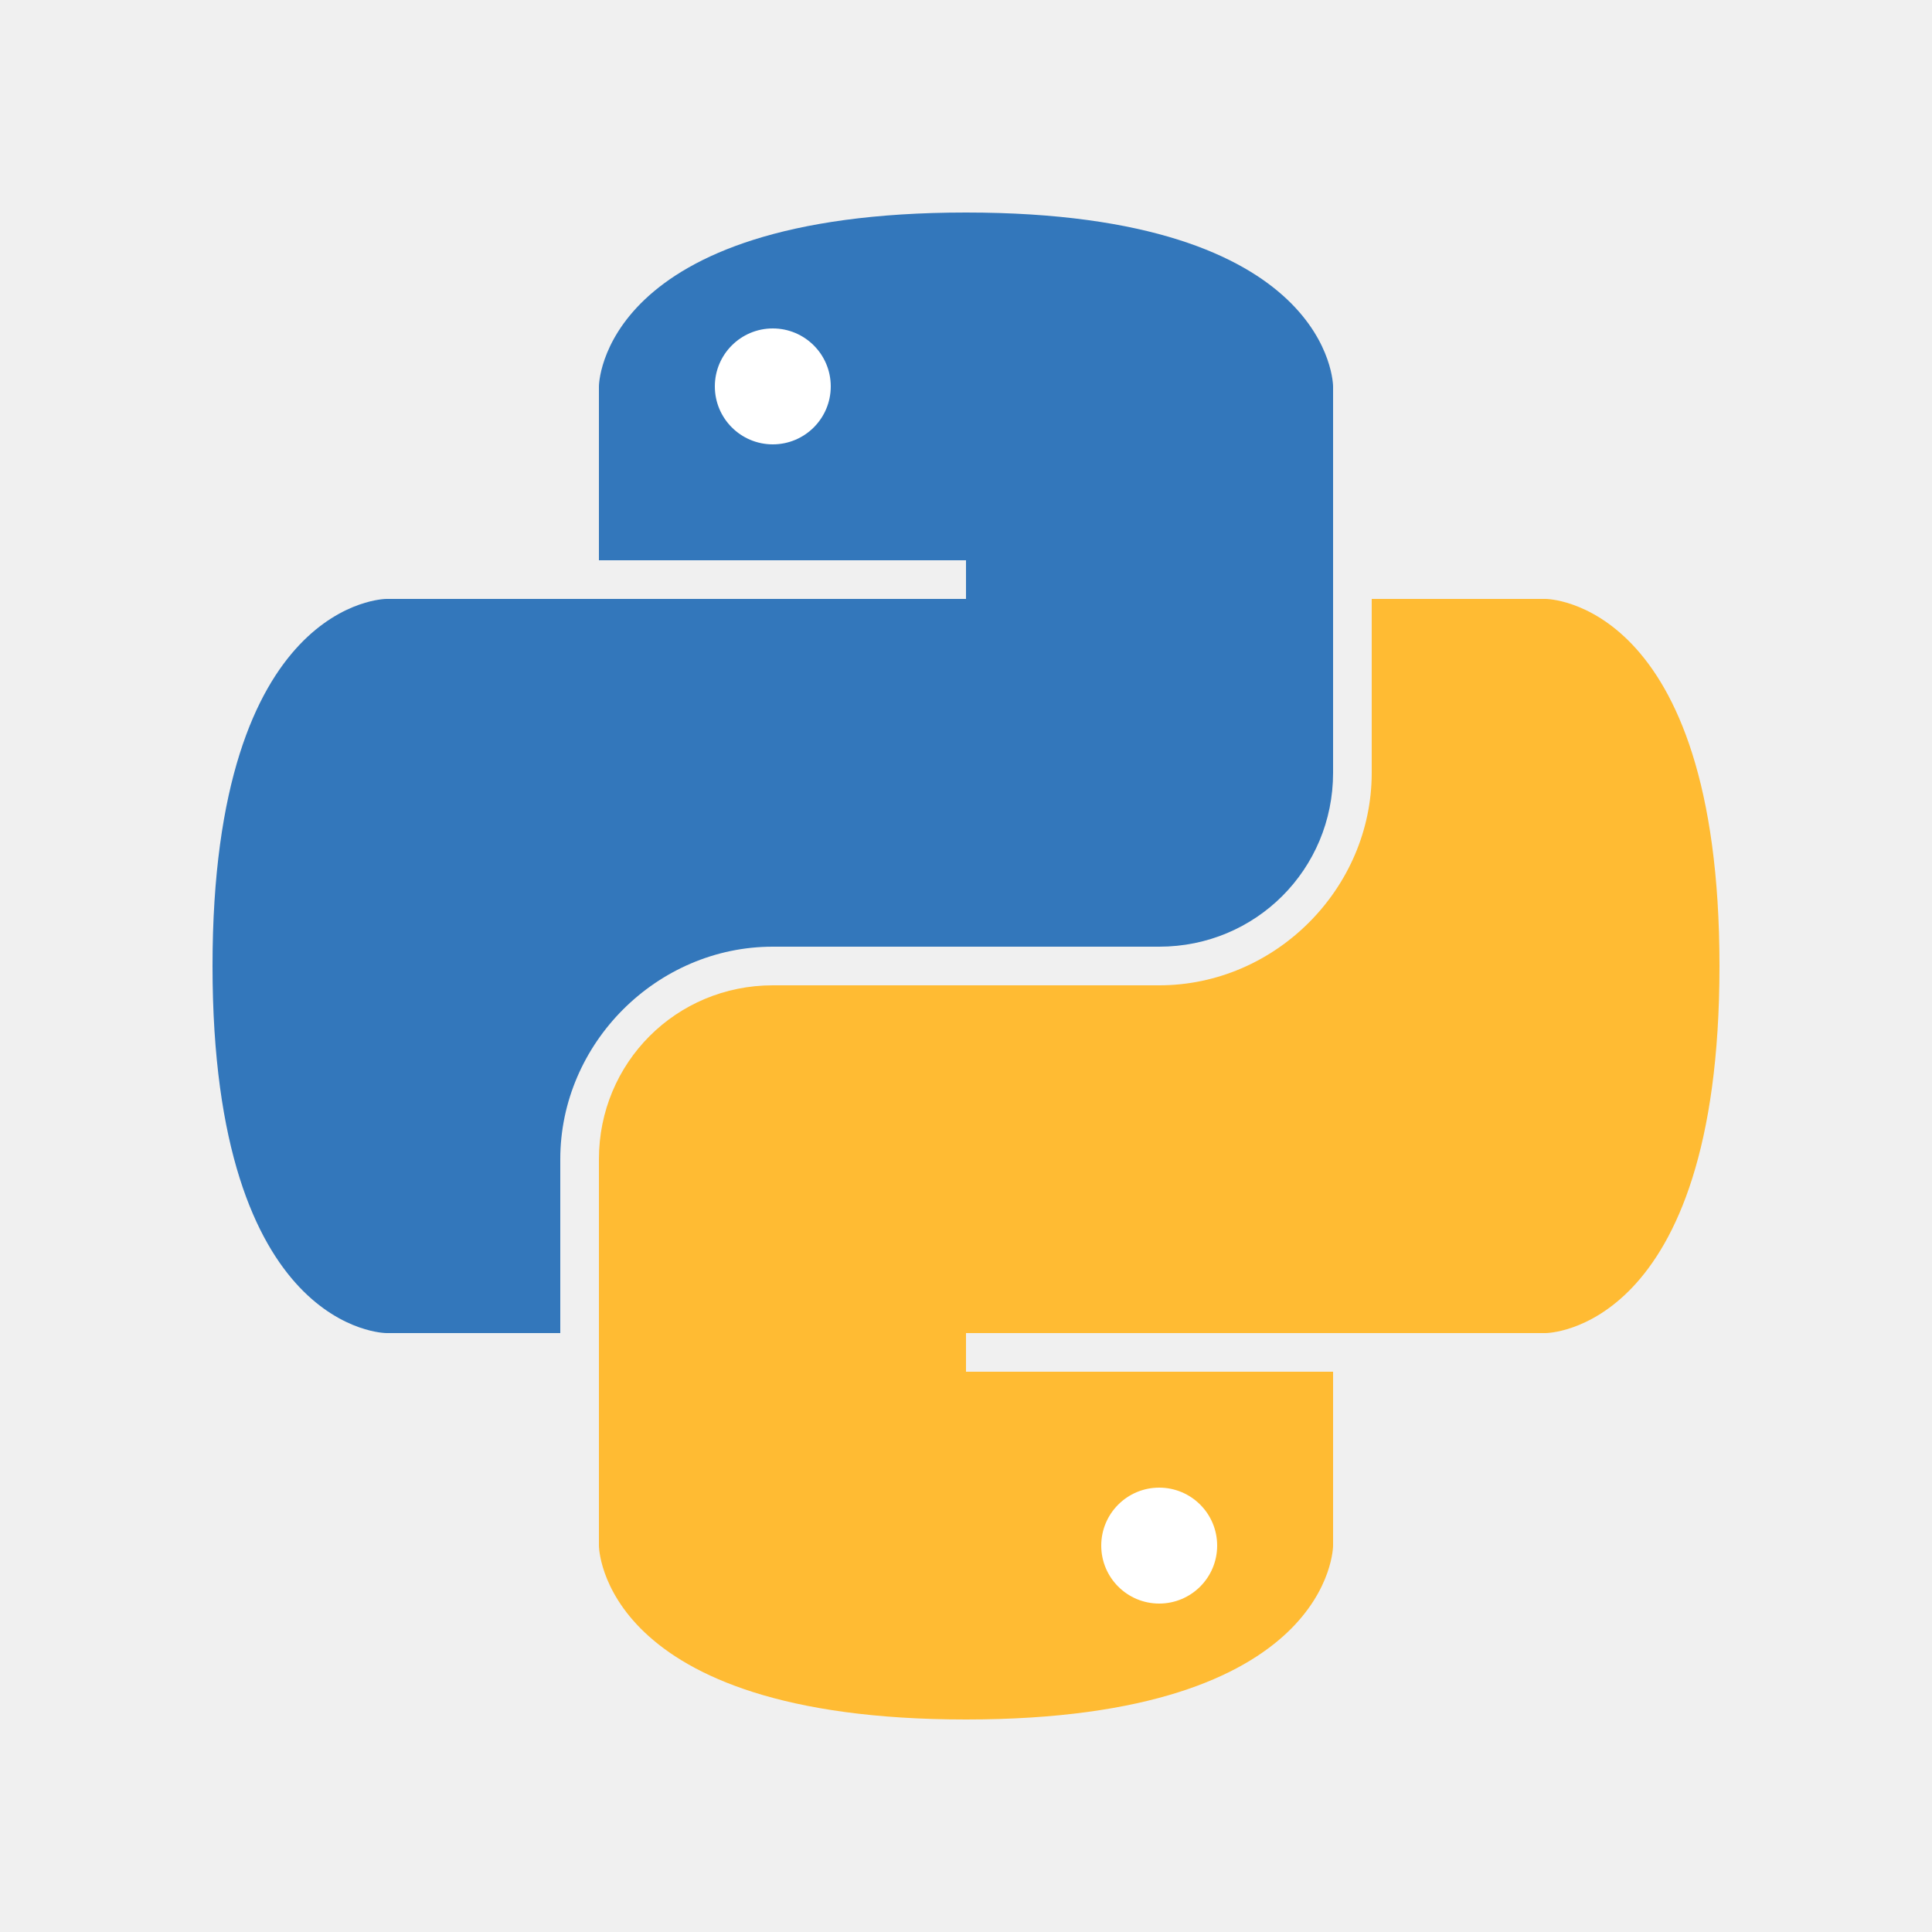
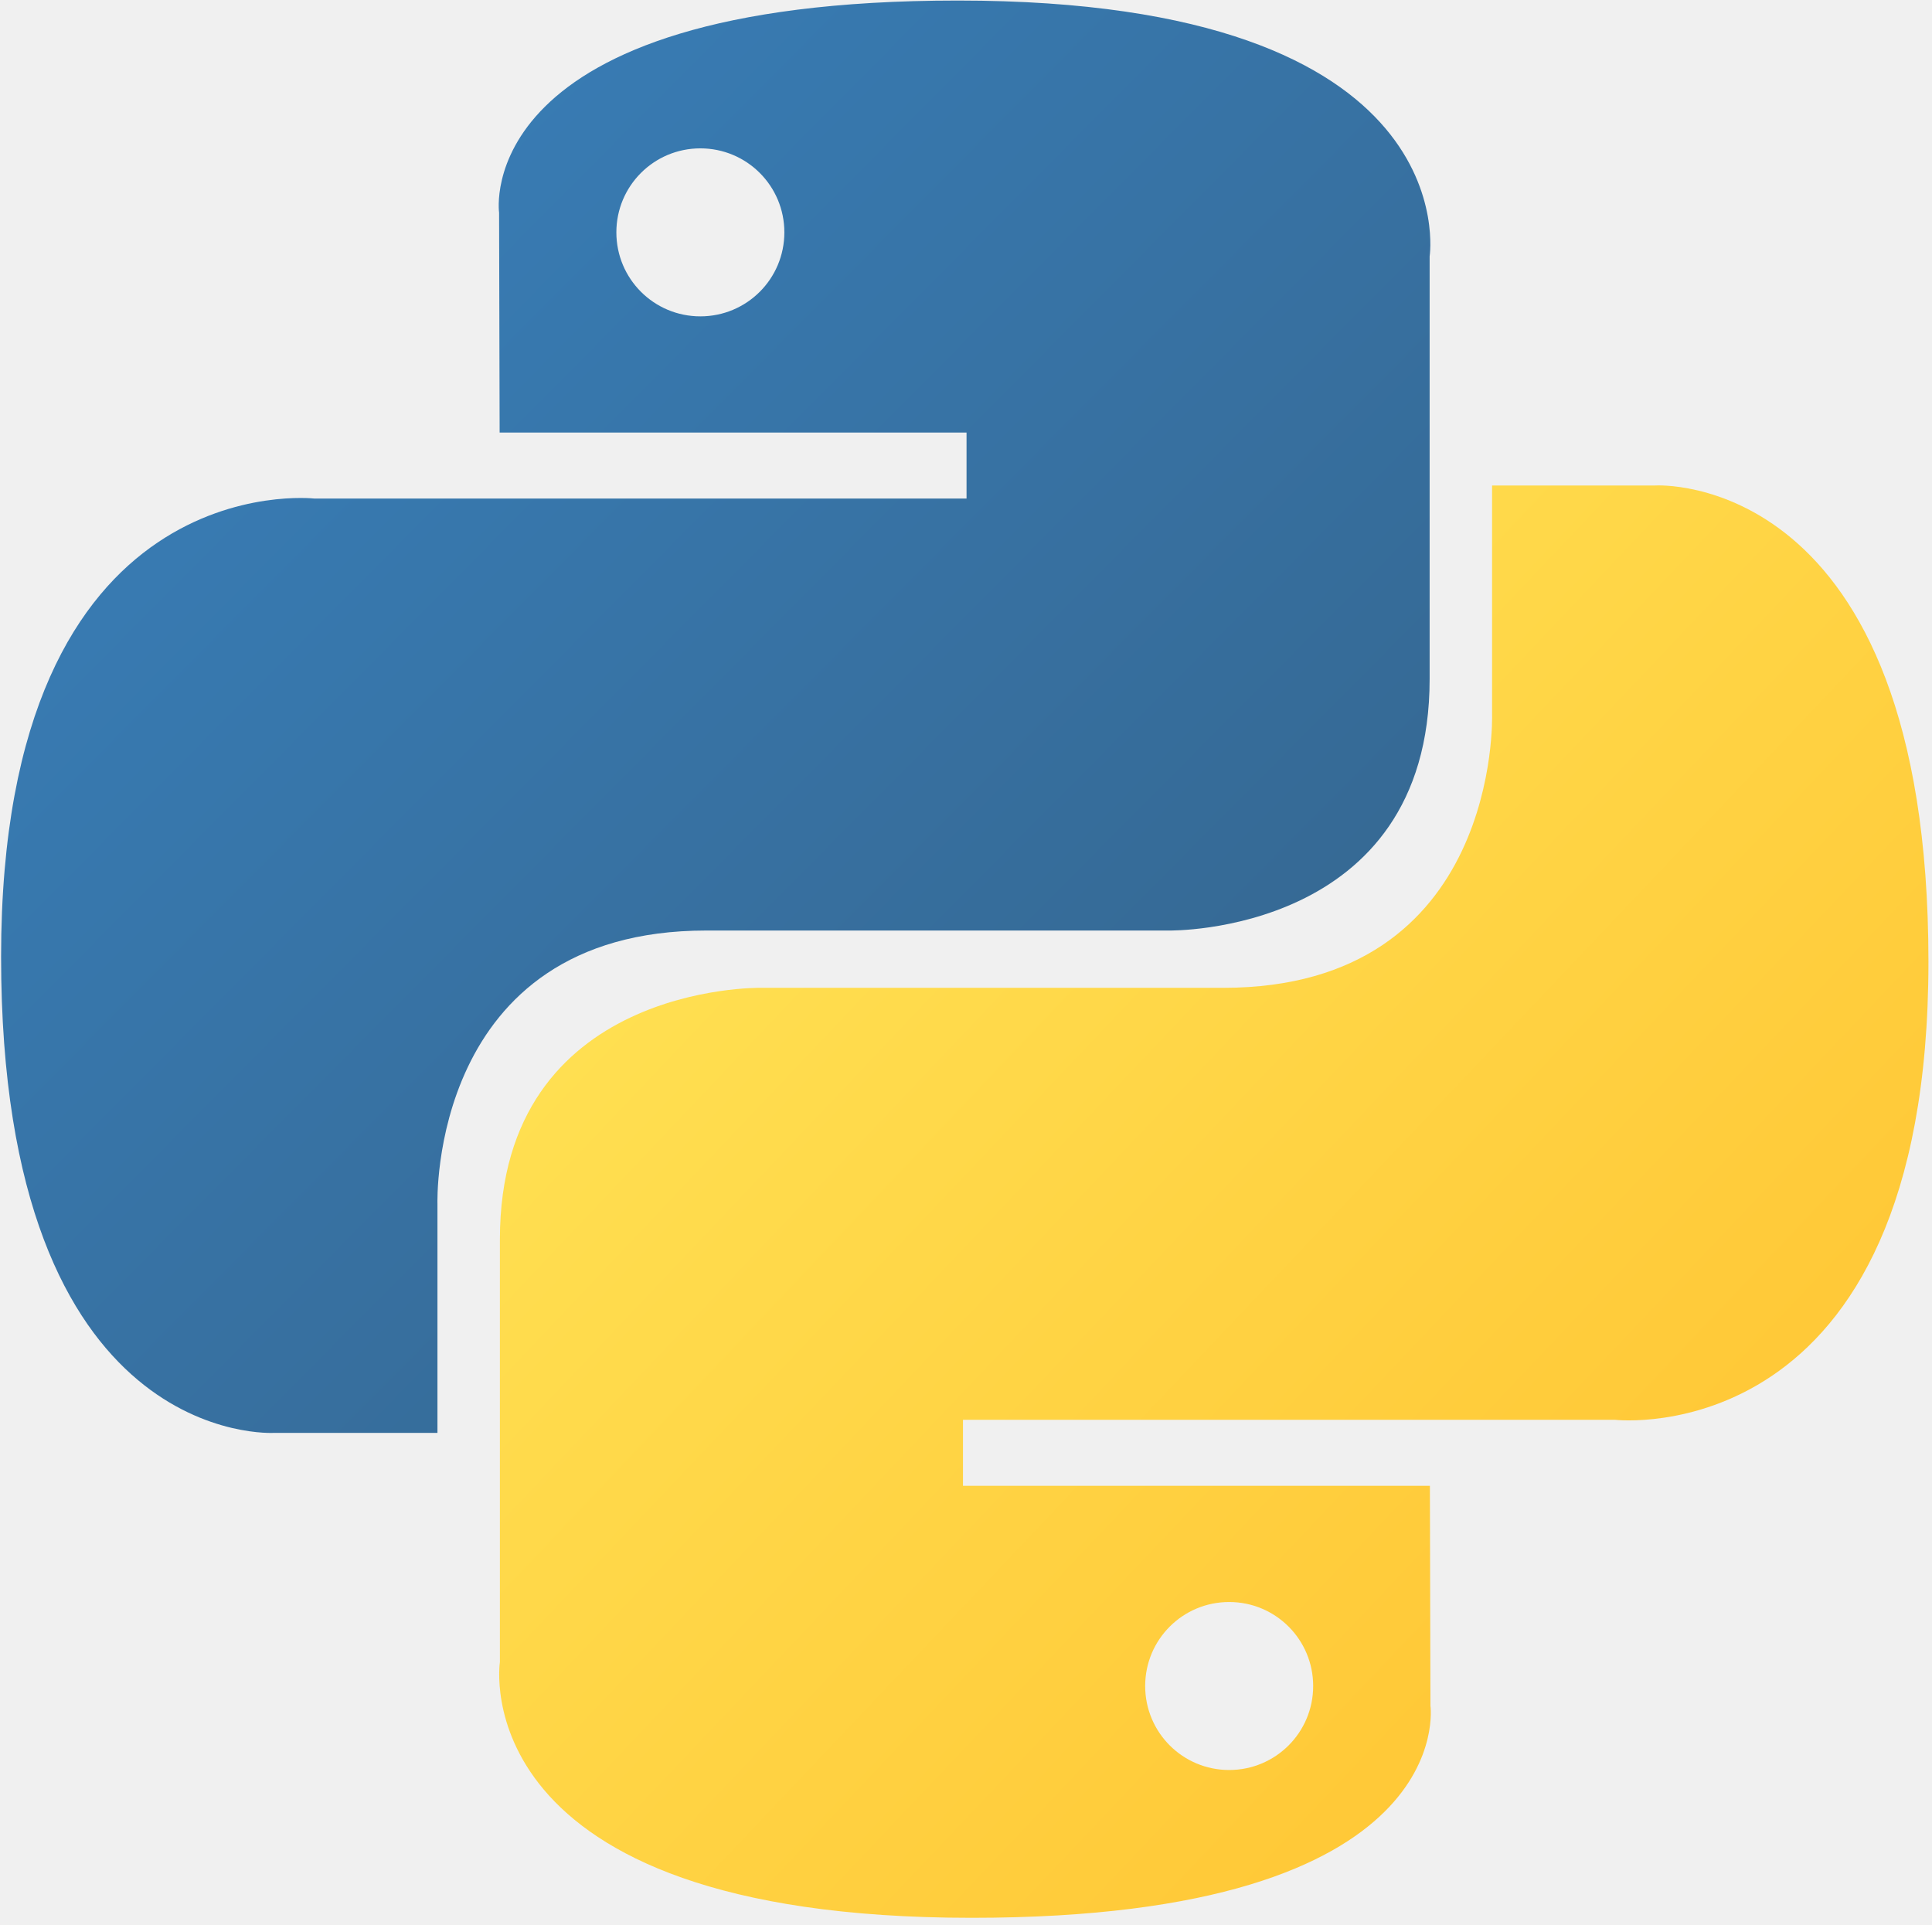
- <svg xmlns="http://www.w3.org/2000/svg" width="500" height="500" viewBox="0 0 500 500" version="1.1" id="svg01">
-   <defs id="defs01" />
-   <g id="layer1" style="display:inline">
-     <path d="M 250,155 H 100 c 0,0 -45,0 -45,95 0,95 45,95 45,95 h 45 v -45 c 0,-30 25,-55 55,-55 h 100 c 25,0 45,-20 45,-45 V 100 c 0,0 0,-45 -95,-45 -95,0 -95,45 -95,45 v 45 h 95 z" id="path101" style="fill:#3377bb;fill-opacity:1" />
-     <path d="m 250,345 h 150 c 0,0 45,0 45,-95 0,-95 -45,-95 -45,-95 h -45 v 45 c 0,30 -25,55 -55,55 H 200 c -25,0 -45,20 -45,45 v 100 c 0,0 0,45 95,45 95,0 95,-45 95,-45 v -45 h -95 z" id="path102" style="fill:#ffbb33;fill-opacity:1" />
-     <circle style="fill:#ffffff;fill-opacity:1" id="path103" cx="200" cy="100" r="15" />
-     <circle style="fill:#ffffff;fill-opacity:1" id="path104" cx="300" cy="400" r="15" />
+ <svg xmlns="http://www.w3.org/2000/svg" width="256px" height="255px" viewBox="0 0 256 255" version="1.1" preserveAspectRatio="xMidYMid">
+   <defs>
+     <linearGradient x1="12.959%" y1="12.039%" x2="79.639%" y2="78.201%" id="linearGradient-1">
+       <stop stop-color="#387EB8" offset="0%" />
+       <stop stop-color="#366994" offset="100%" />
+     </linearGradient>
+     <linearGradient x1="19.128%" y1="20.579%" x2="90.742%" y2="88.429%" id="linearGradient-2">
+       <stop stop-color="#FFE052" offset="0%" />
+       <stop stop-color="#FFC331" offset="100%" />
+     </linearGradient>
+   </defs>
+   <g>
+     <path d="M126.916,0.072 C62.084,0.072 66.132,28.187 66.132,28.187 L66.204,57.315 L128.072,57.315 L128.072,66.06 L41.631,66.06 C41.631,66.06 0.145,61.355 0.145,126.771 C0.145,192.188 36.355,189.868 36.355,189.868 L57.965,189.868 L57.965,159.512 C57.965,159.512 56.8,123.302 93.597,123.302 L154.959,123.302 C154.959,123.302 189.434,123.859 189.434,89.983 L189.434,33.97 C189.434,33.97 194.669,0.072 126.916,0.072 L126.916,0.072 L126.916,0.072 Z M92.802,19.659 C98.957,19.659 103.932,24.634 103.932,30.789 C103.932,36.945 98.957,41.92 92.802,41.92 C86.646,41.92 81.671,36.945 81.671,30.789 C81.671,24.634 86.646,19.659 92.802,19.659 L92.802,19.659 L92.802,19.659 Z" fill="url(#linearGradient-1)" />
+     <path d="M128.757,254.126 C193.589,254.126 189.541,226.011 189.541,226.011 L189.469,196.884 L127.601,196.884 L127.601,188.139 L214.042,188.139 C214.042,188.139 255.528,192.844 255.528,127.427 C255.528,62.011 219.318,64.331 219.318,64.331 L197.708,64.331 L197.708,94.686 C197.708,94.686 198.873,130.896 162.076,130.896 L100.714,130.896 C100.714,130.896 66.239,130.339 66.239,164.215 L66.239,220.229 C66.239,220.229 61.004,254.126 128.757,254.126 L128.757,254.126 L128.757,254.126 Z M162.871,234.54 C156.716,234.54 151.741,229.565 151.741,223.409 C151.741,217.254 156.716,212.279 162.871,212.279 C169.027,212.279 174.002,217.254 174.002,223.409 C174.002,229.565 169.027,234.54 162.871,234.54 L162.871,234.54 L162.871,234.54 Z" fill="url(#linearGradient-2)" />
  </g>
</svg>
